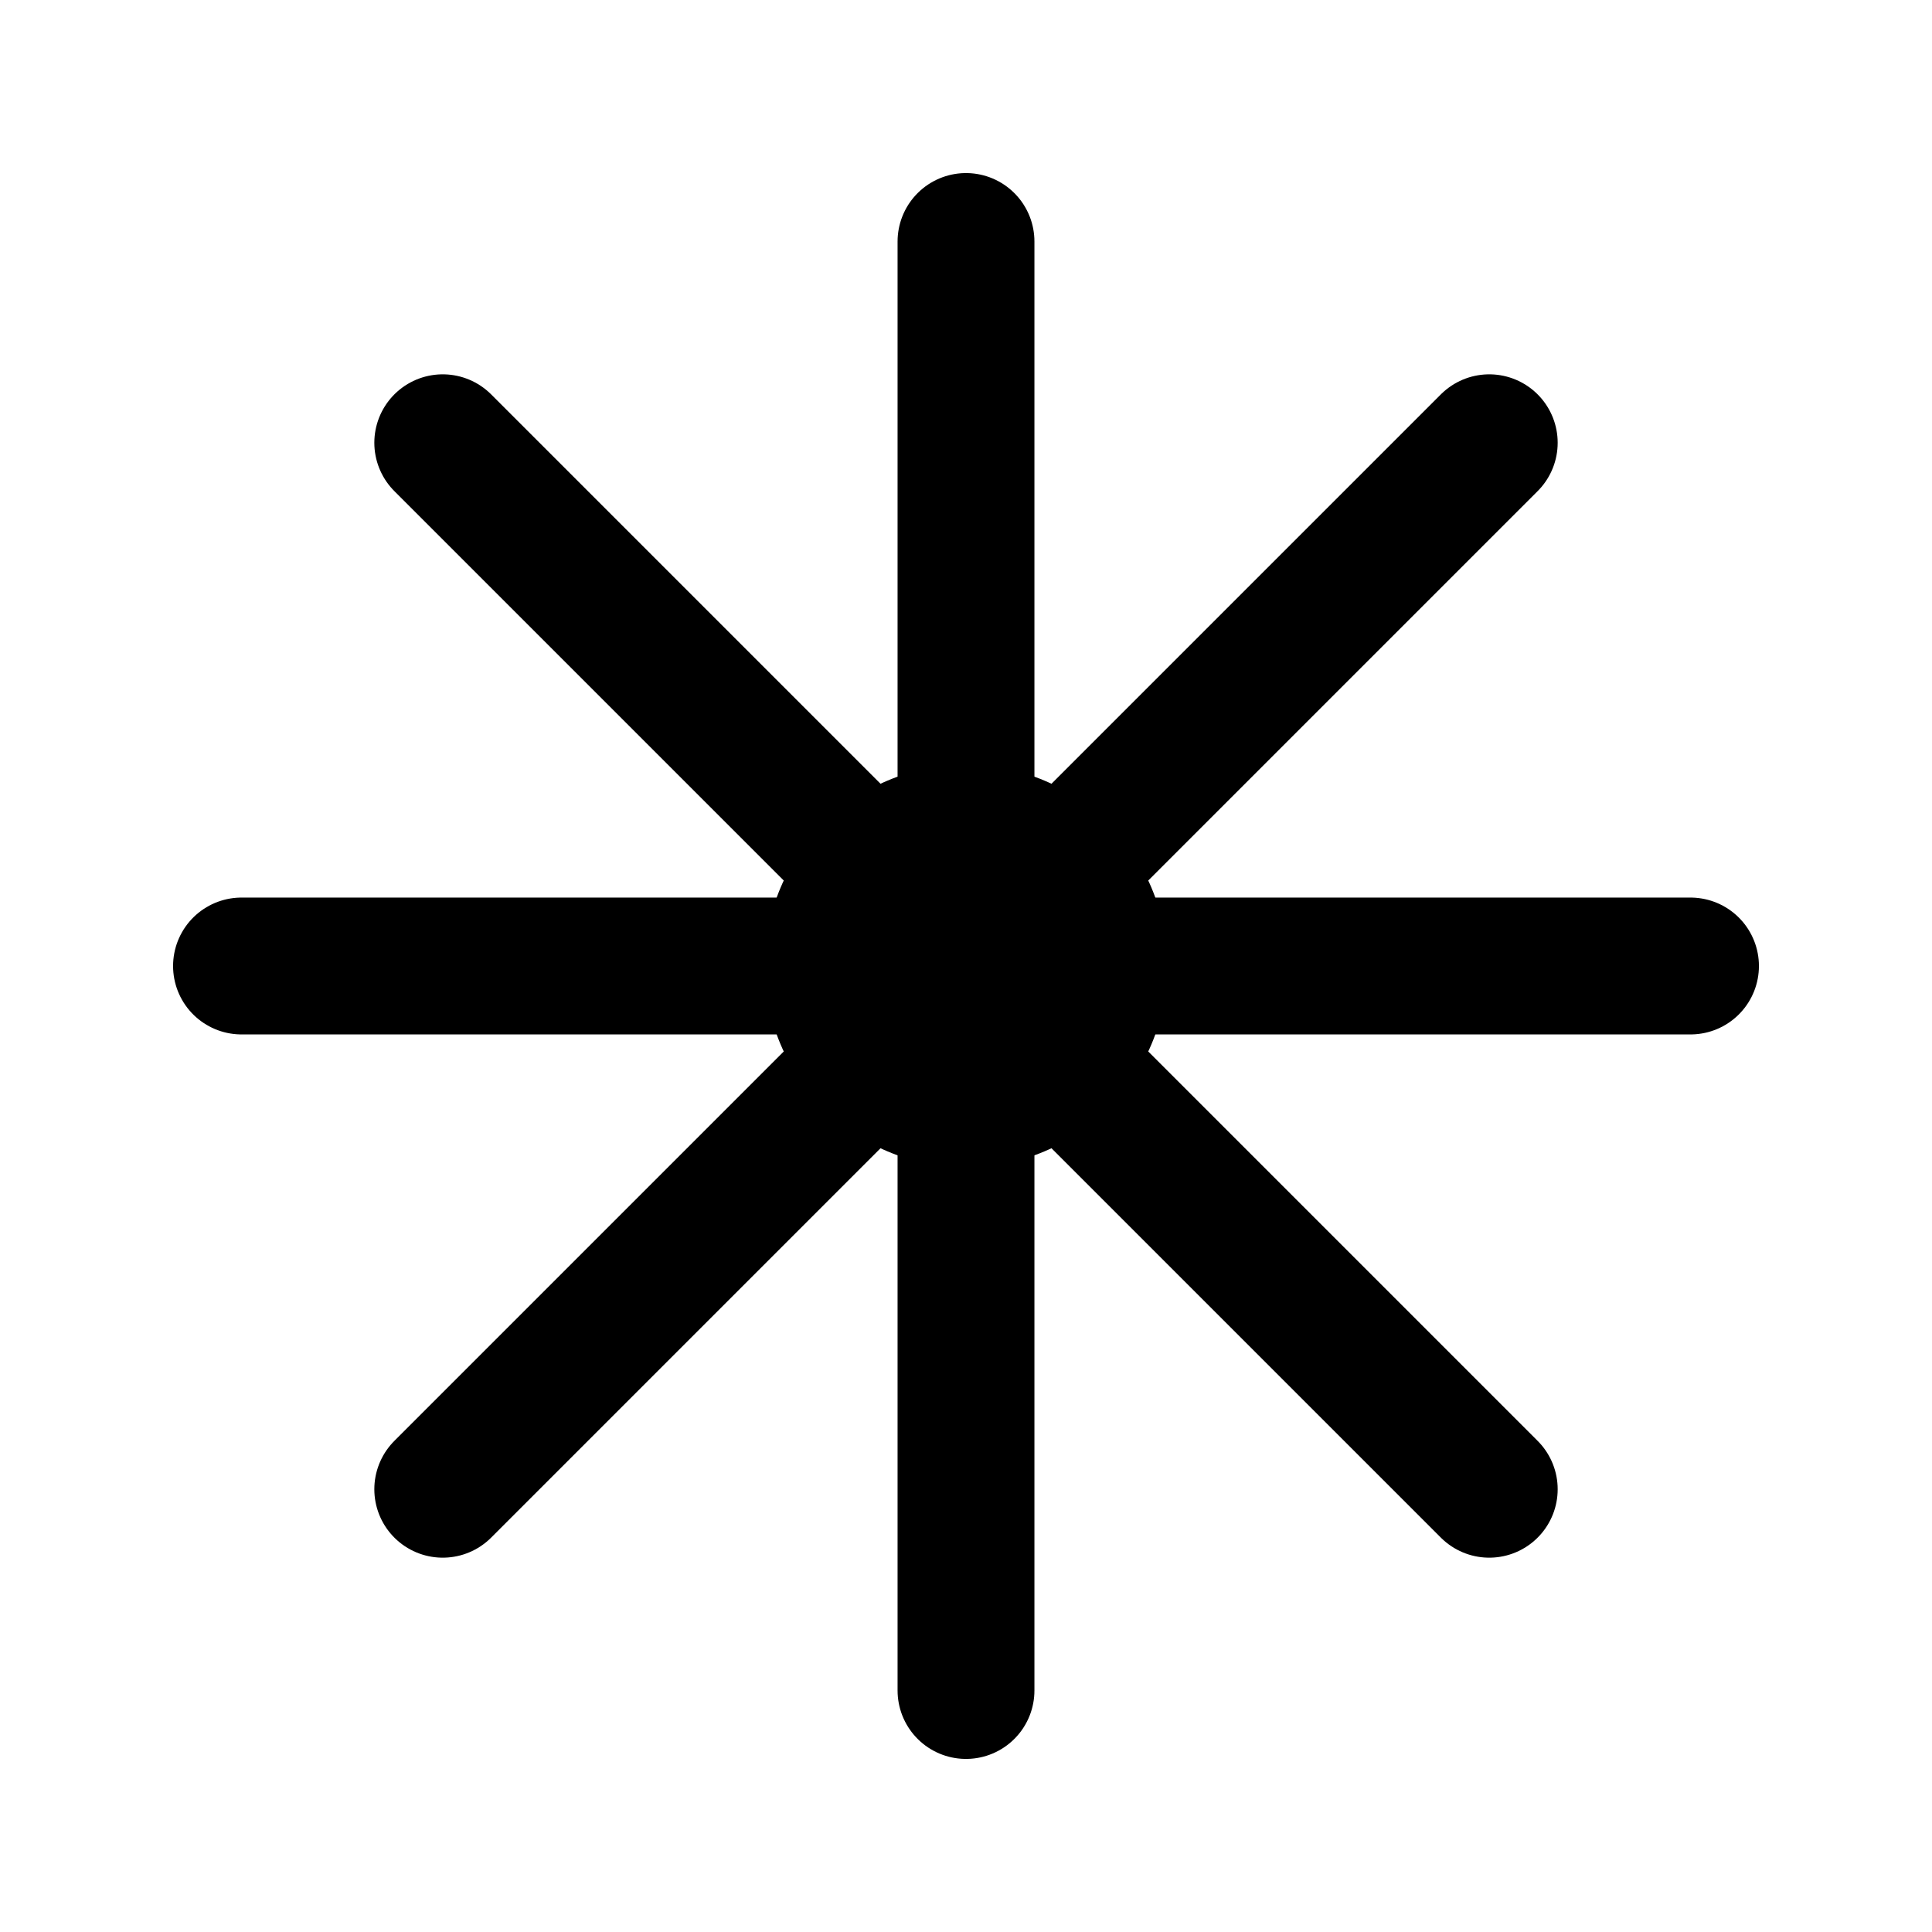
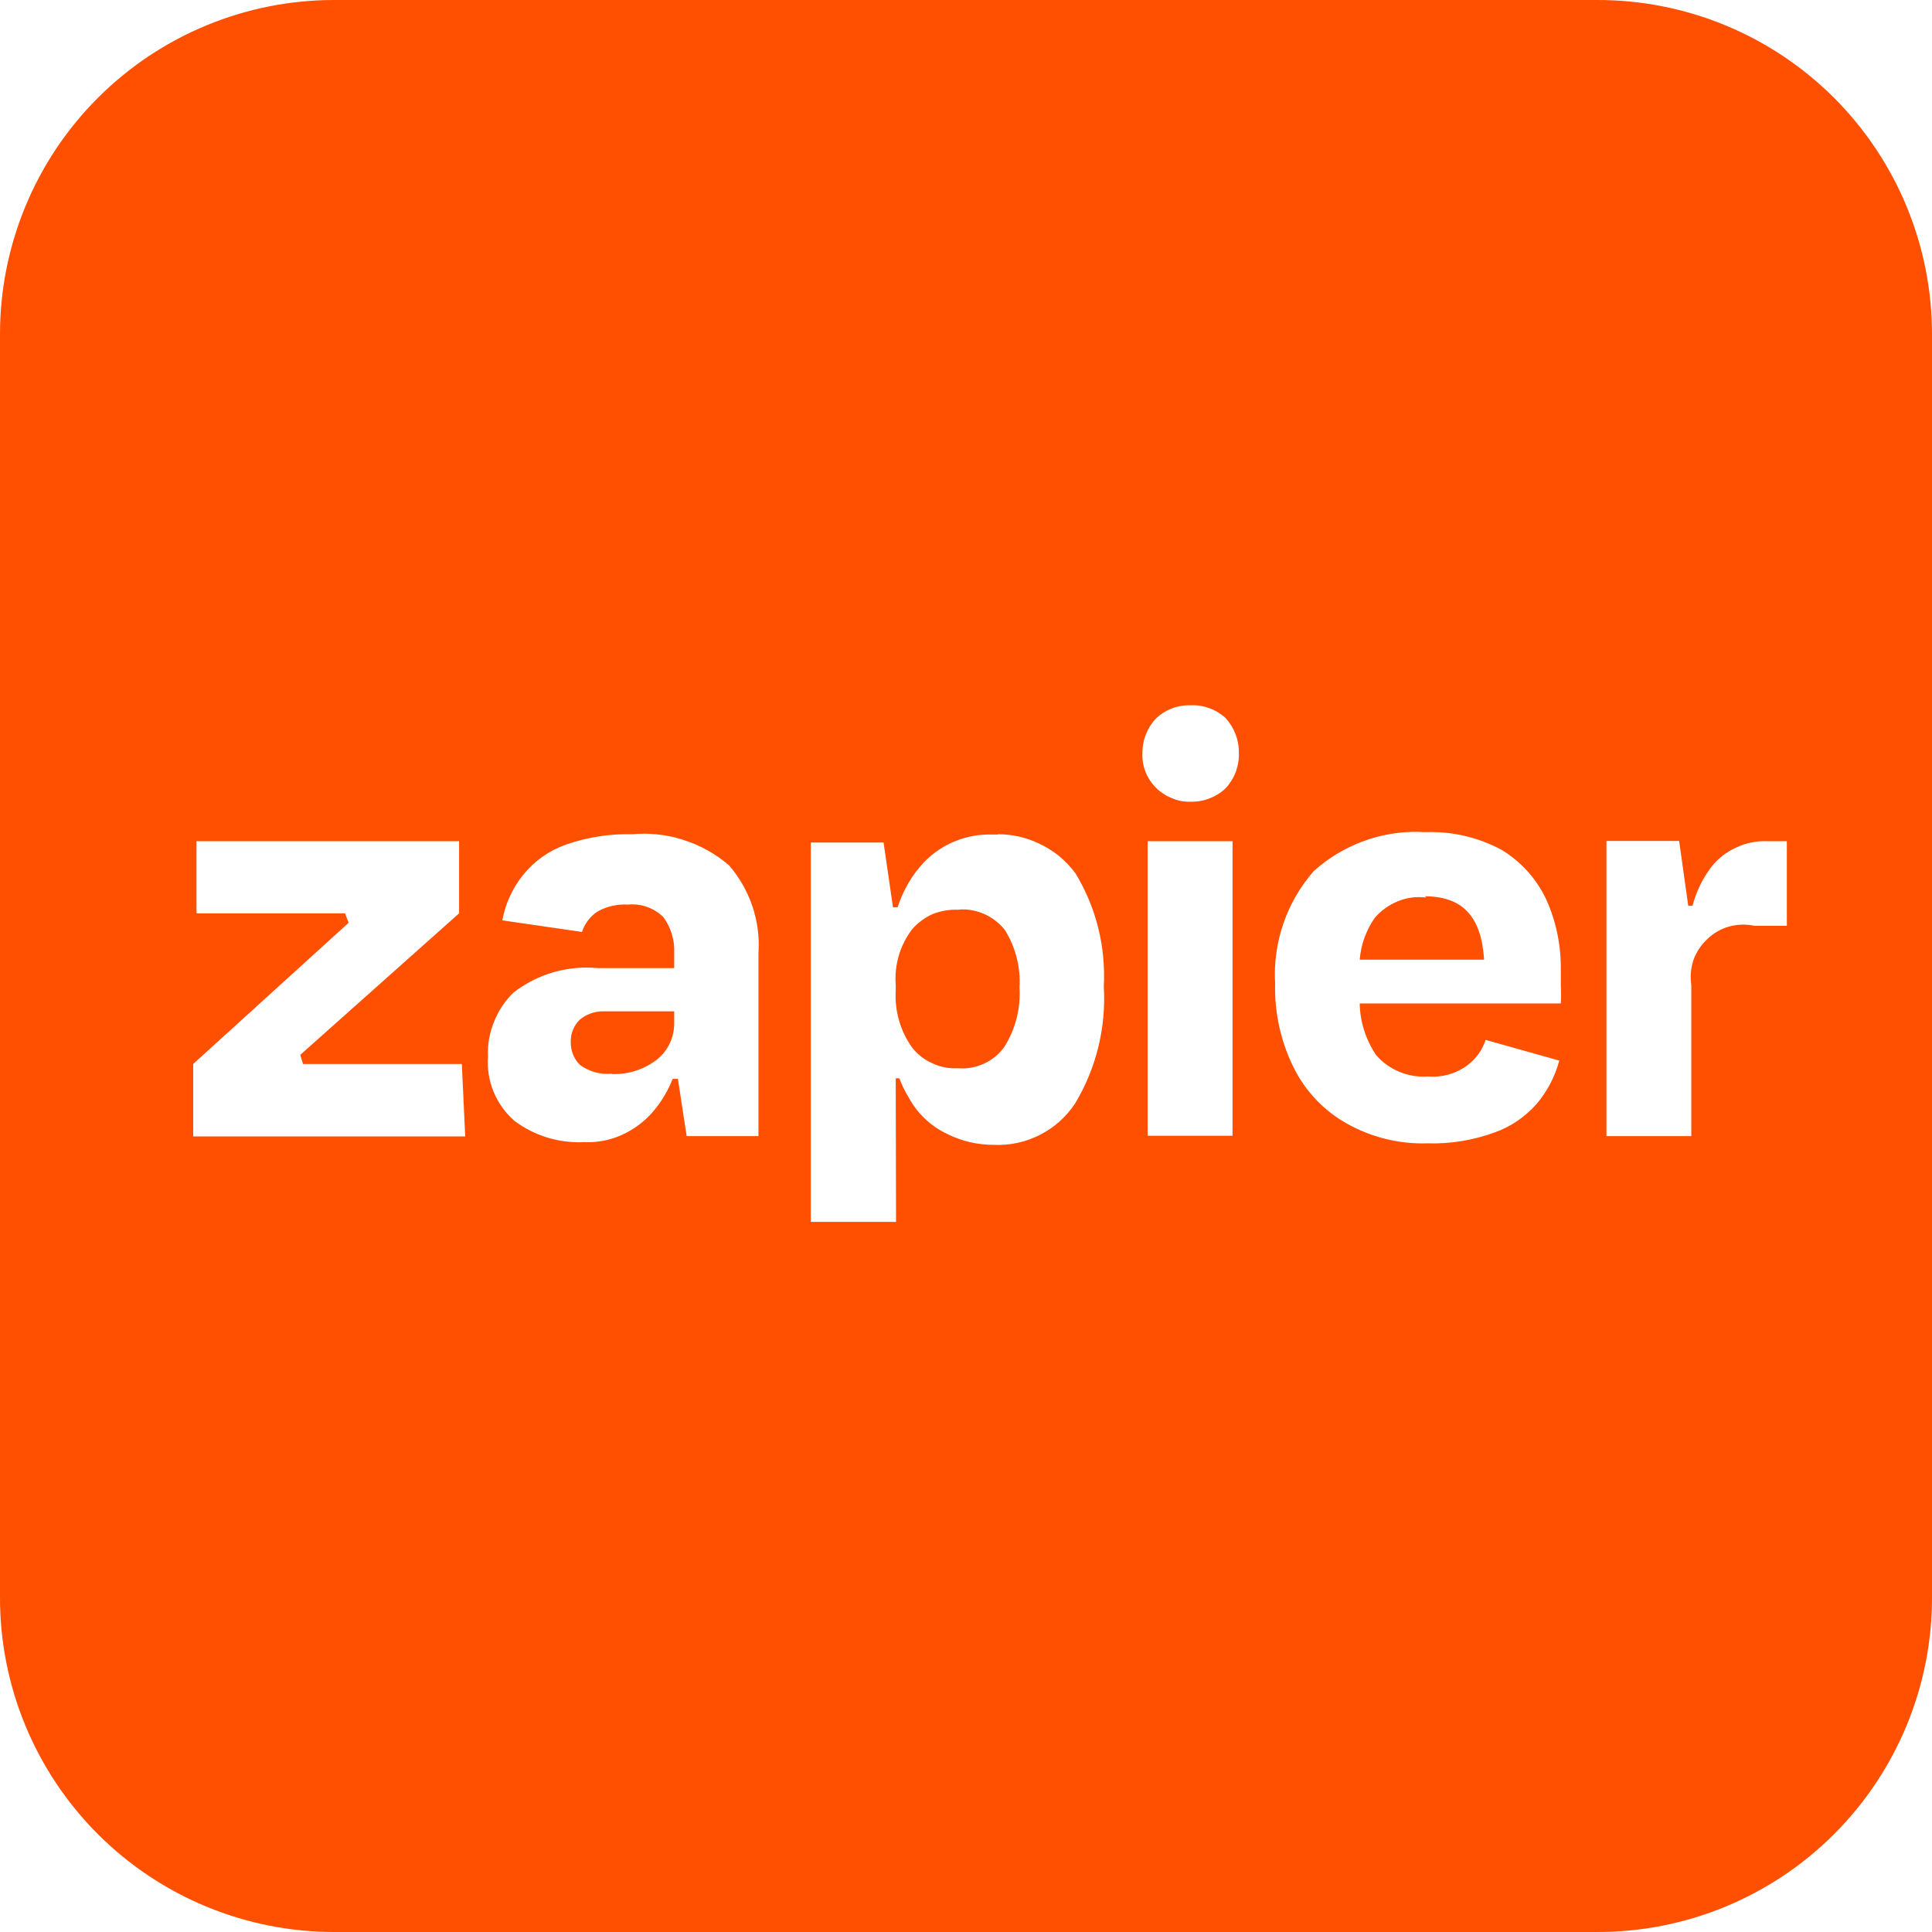
- <svg xmlns="http://www.w3.org/2000/svg" viewBox="0 0 48 48" fill="none" role="img">
-   <g stroke="currentColor" stroke-width="3.4" stroke-linecap="round">
-     <path d="M24 6v36M6 24h36M11 11l26 26M37 11 11 37" />
-   </g>
-   <circle cx="24" cy="24" r="5" fill="currentColor" />
+ <svg xmlns="http://www.w3.org/2000/svg" viewBox="0 0 24 24" role="img" aria-label="Zapier" fill="#FF4F00">
+   <path d="M4.157 0A4.151 4.151 0 0 0 0 4.161v15.678A4.151 4.151 0 0 0 4.157 24h15.682A4.152 4.152 0 0 0 24 19.839V4.161A4.152 4.152 0 0 0 19.839 0H4.157Zm10.61 8.761h.03a.577.577 0 0 1 .23.038.585.585 0 0 1 .201.124.63.63 0 0 1 .162.431.612.612 0 0 1-.162.435.58.58 0 0 1-.201.128.58.58 0 0 1-.23.042.529.529 0 0 1-.235-.042.585.585 0 0 1-.332-.328.559.559 0 0 1-.038-.235.613.613 0 0 1 .17-.431.59.59 0 0 1 .405-.162Zm2.853 1.572c.03.004.061.004.095.004.325-.011.646.064.937.219.238.144.431.355.552.609.128.279.189.582.185.888v.193a2 2 0 0 1 0 .219h-2.498c.003.227.075.45.204.642a.78.78 0 0 0 .646.265.714.714 0 0 0 .484-.136.642.642 0 0 0 .23-.318l.915.257a1.398 1.398 0 0 1-.28.537c-.14.159-.321.284-.521.355a2.234 2.234 0 0 1-.836.136 1.923 1.923 0 0 1-1.001-.245 1.618 1.618 0 0 1-.665-.703 2.221 2.221 0 0 1-.227-1.036 1.95 1.95 0 0 1 .48-1.398 1.9 1.9 0 0 1 1.3-.488Zm-9.607.023c.162.004.325.026.48.079.207.065.4.174.563.314.26.302.393.692.366 1.088v2.276H8.53l-.109-.711h-.065c-.064.163-.155.31-.272.439a1.122 1.122 0 0 1-.374.264 1.023 1.023 0 0 1-.453.083 1.334 1.334 0 0 1-.866-.264.965.965 0 0 1-.329-.801.993.993 0 0 1 .076-.431 1.02 1.02 0 0 1 .242-.363 1.478 1.478 0 0 1 1.043-.303h.952v-.181a.696.696 0 0 0-.136-.454.553.553 0 0 0-.438-.154.695.695 0 0 0-.378.086.48.48 0 0 0-.193.254l-.99-.144a1.26 1.26 0 0 1 .257-.563c.14-.174.321-.302.533-.378.261-.091.54-.136.82-.129.053-.003.106-.007.163-.007Zm4.384.007c.174 0 .347.038.506.114.182.083.34.211.458.374.257.423.377.911.351 1.406a2.53 2.53 0 0 1-.355 1.448 1.148 1.148 0 0 1-1.009.517c-.204 0-.401-.045-.582-.136a1.052 1.052 0 0 1-.48-.457 1.298 1.298 0 0 1-.114-.234h-.045l.004 1.784h-1.059v-4.713h.904l.117.805h.057c.068-.208.177-.401.328-.56a1.129 1.129 0 0 1 .843-.344h.076v-.004Zm7.559.084h.903l.113.805h.053a1.37 1.37 0 0 1 .235-.484.813.813 0 0 1 .313-.242.82.82 0 0 1 .39-.076h.234v1.051h-.401a.662.662 0 0 0-.313.008.623.623 0 0 0-.272.155.663.663 0 0 0-.174.26.683.683 0 0 0-.027.314v1.875h-1.054v-3.666Zm-17.515.003h3.262v.896L3.73 13.104l.034.113h1.973l.042.9H2.4v-.9l1.931-1.754-.045-.117H2.441v-.896Zm11.815 0h1.055v3.659h-1.055V10.45Zm3.443.684.019.016a.69.69 0 0 0-.351.045.756.756 0 0 0-.287.204c-.11.155-.174.336-.189.522h1.545c-.034-.526-.257-.787-.74-.787h.003Zm-5.718.163c-.026 0-.057 0-.083.004a.78.78 0 0 0-.31.053.746.746 0 0 0-.257.189 1.016 1.016 0 0 0-.204.695v.064c-.015.257.057.507.204.711a.634.634 0 0 0 .253.196.638.638 0 0 0 .314.061.644.644 0 0 0 .578-.265c.14-.223.204-.48.189-.74a1.216 1.216 0 0 0-.181-.711.677.677 0 0 0-.503-.257Zm-4.509 1.266a.464.464 0 0 0-.268.102.373.373 0 0 0-.114.276c0 .053.008.106.027.155a.375.375 0 0 0 .087.132.576.576 0 0 0 .397.11v.004a.863.863 0 0 0 .563-.182.573.573 0 0 0 .211-.457v-.14h-.903Z" />
</svg>
